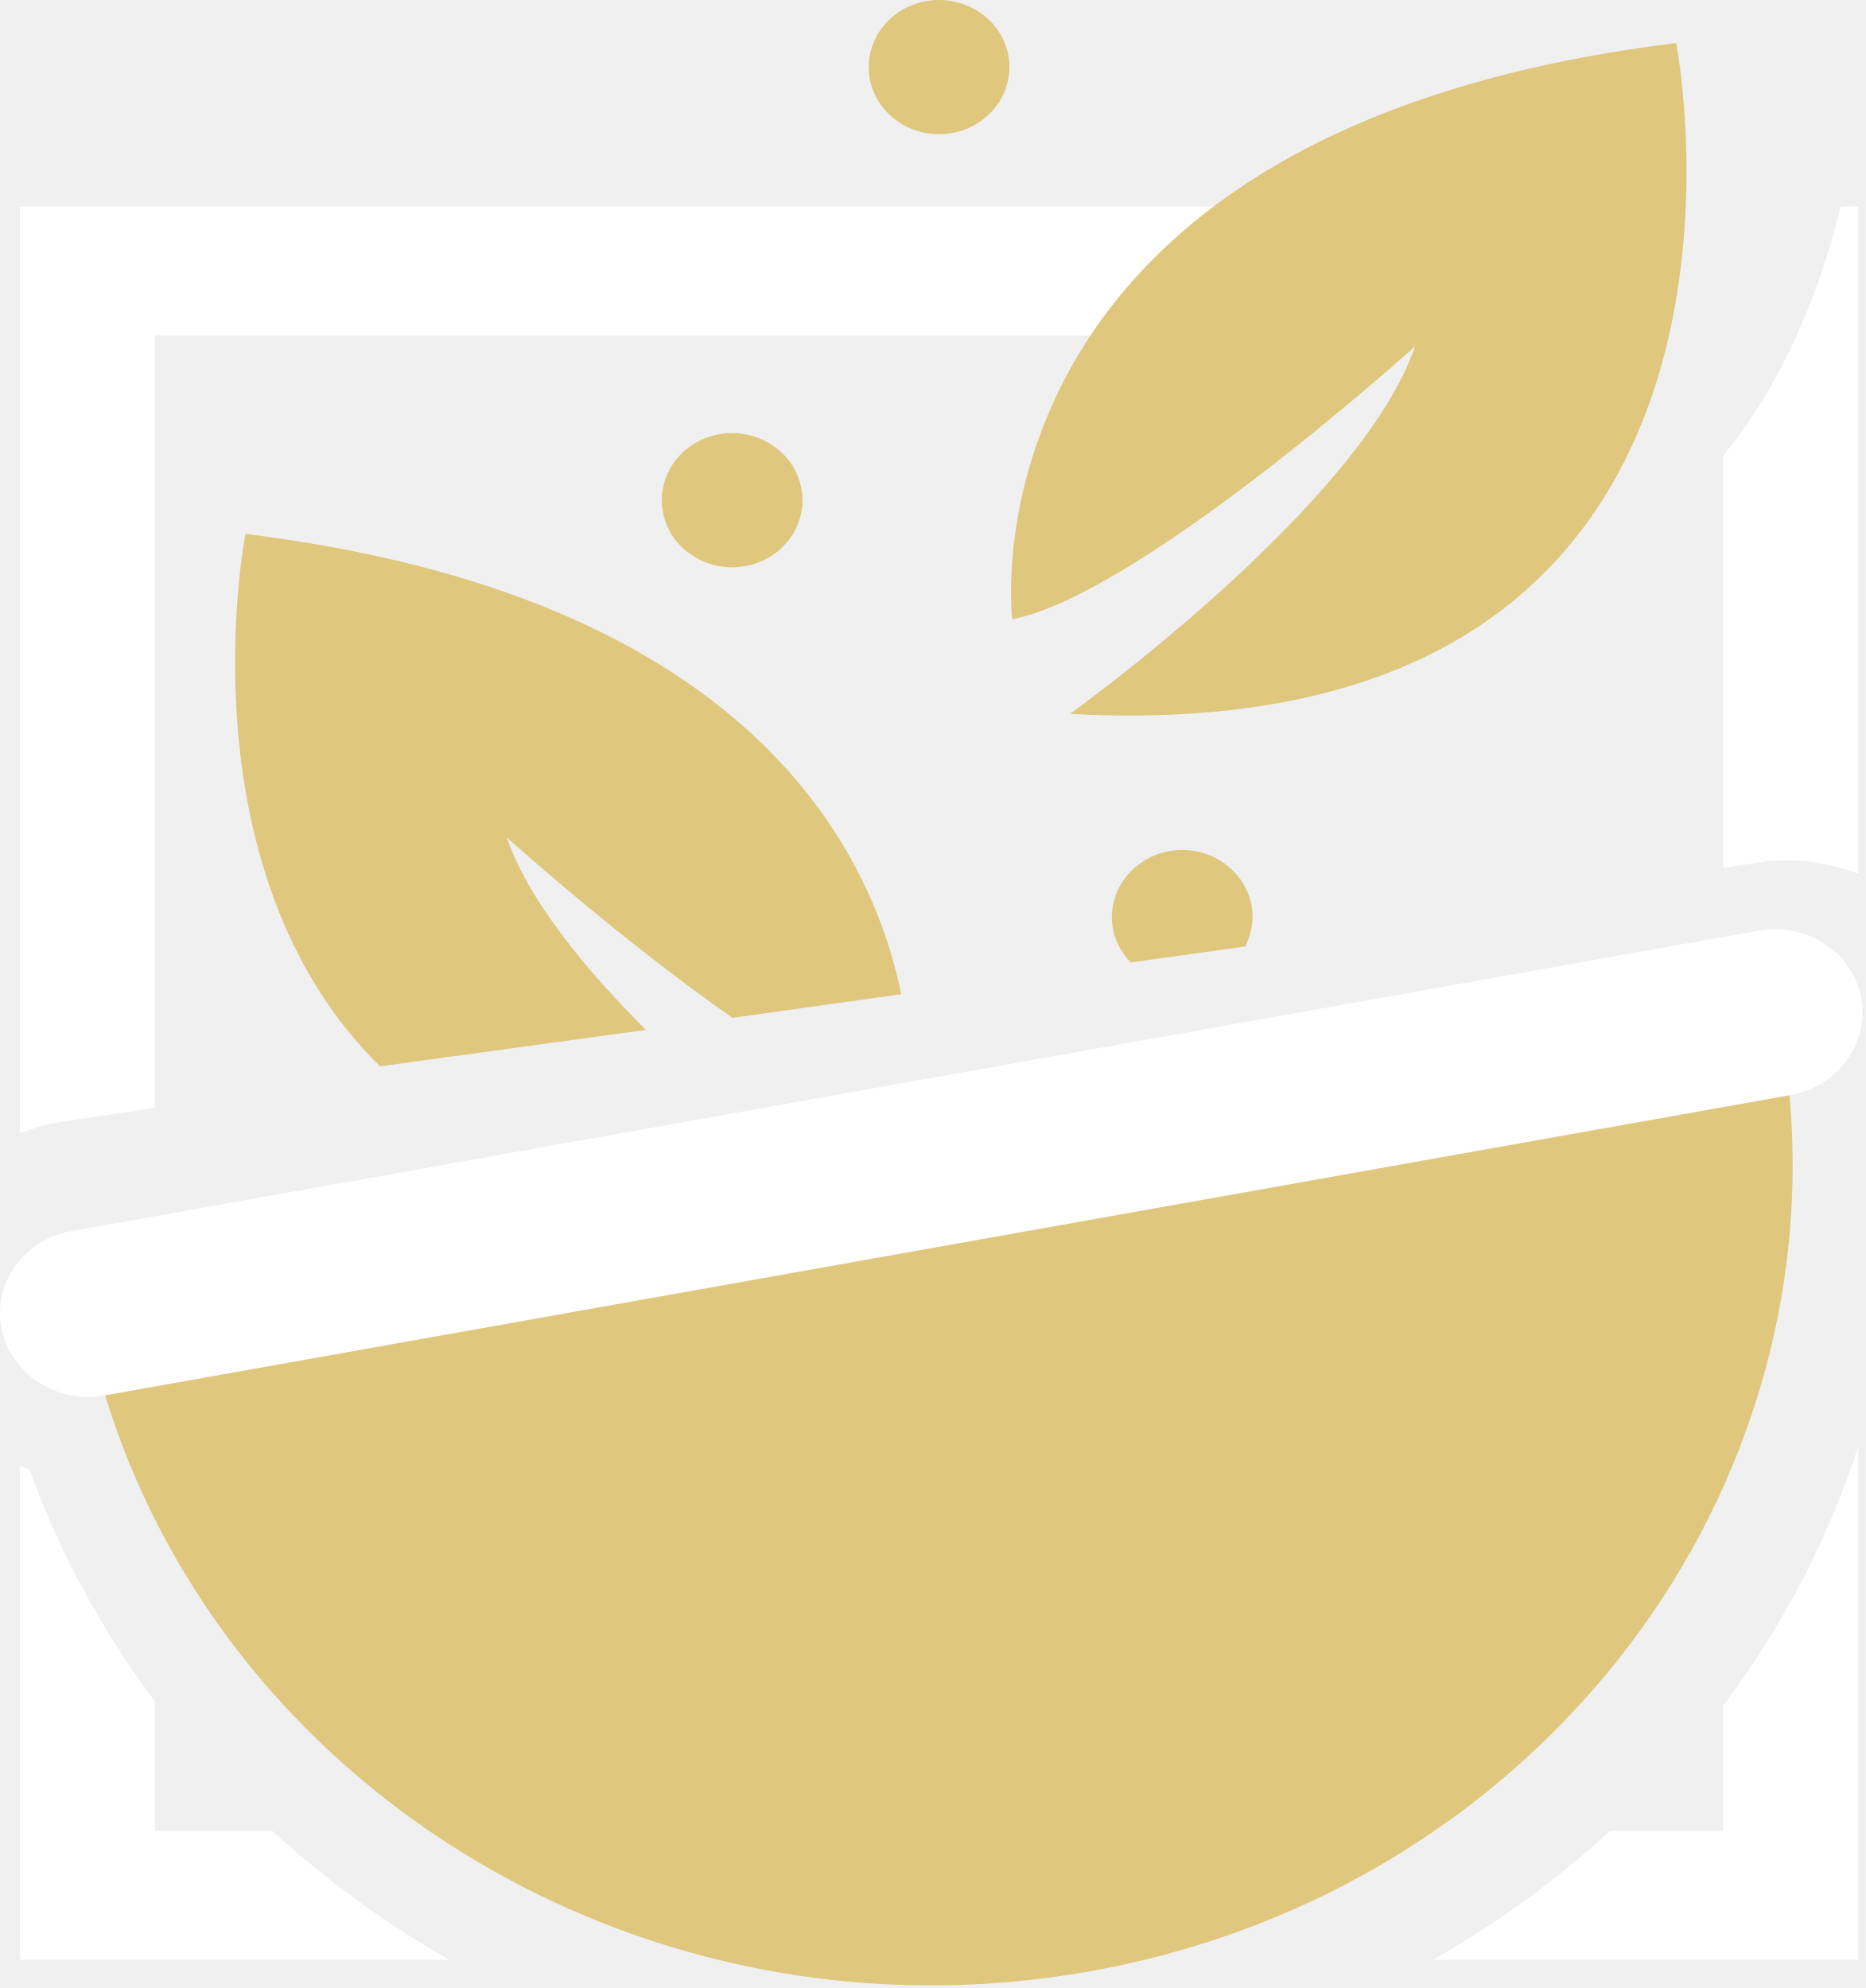
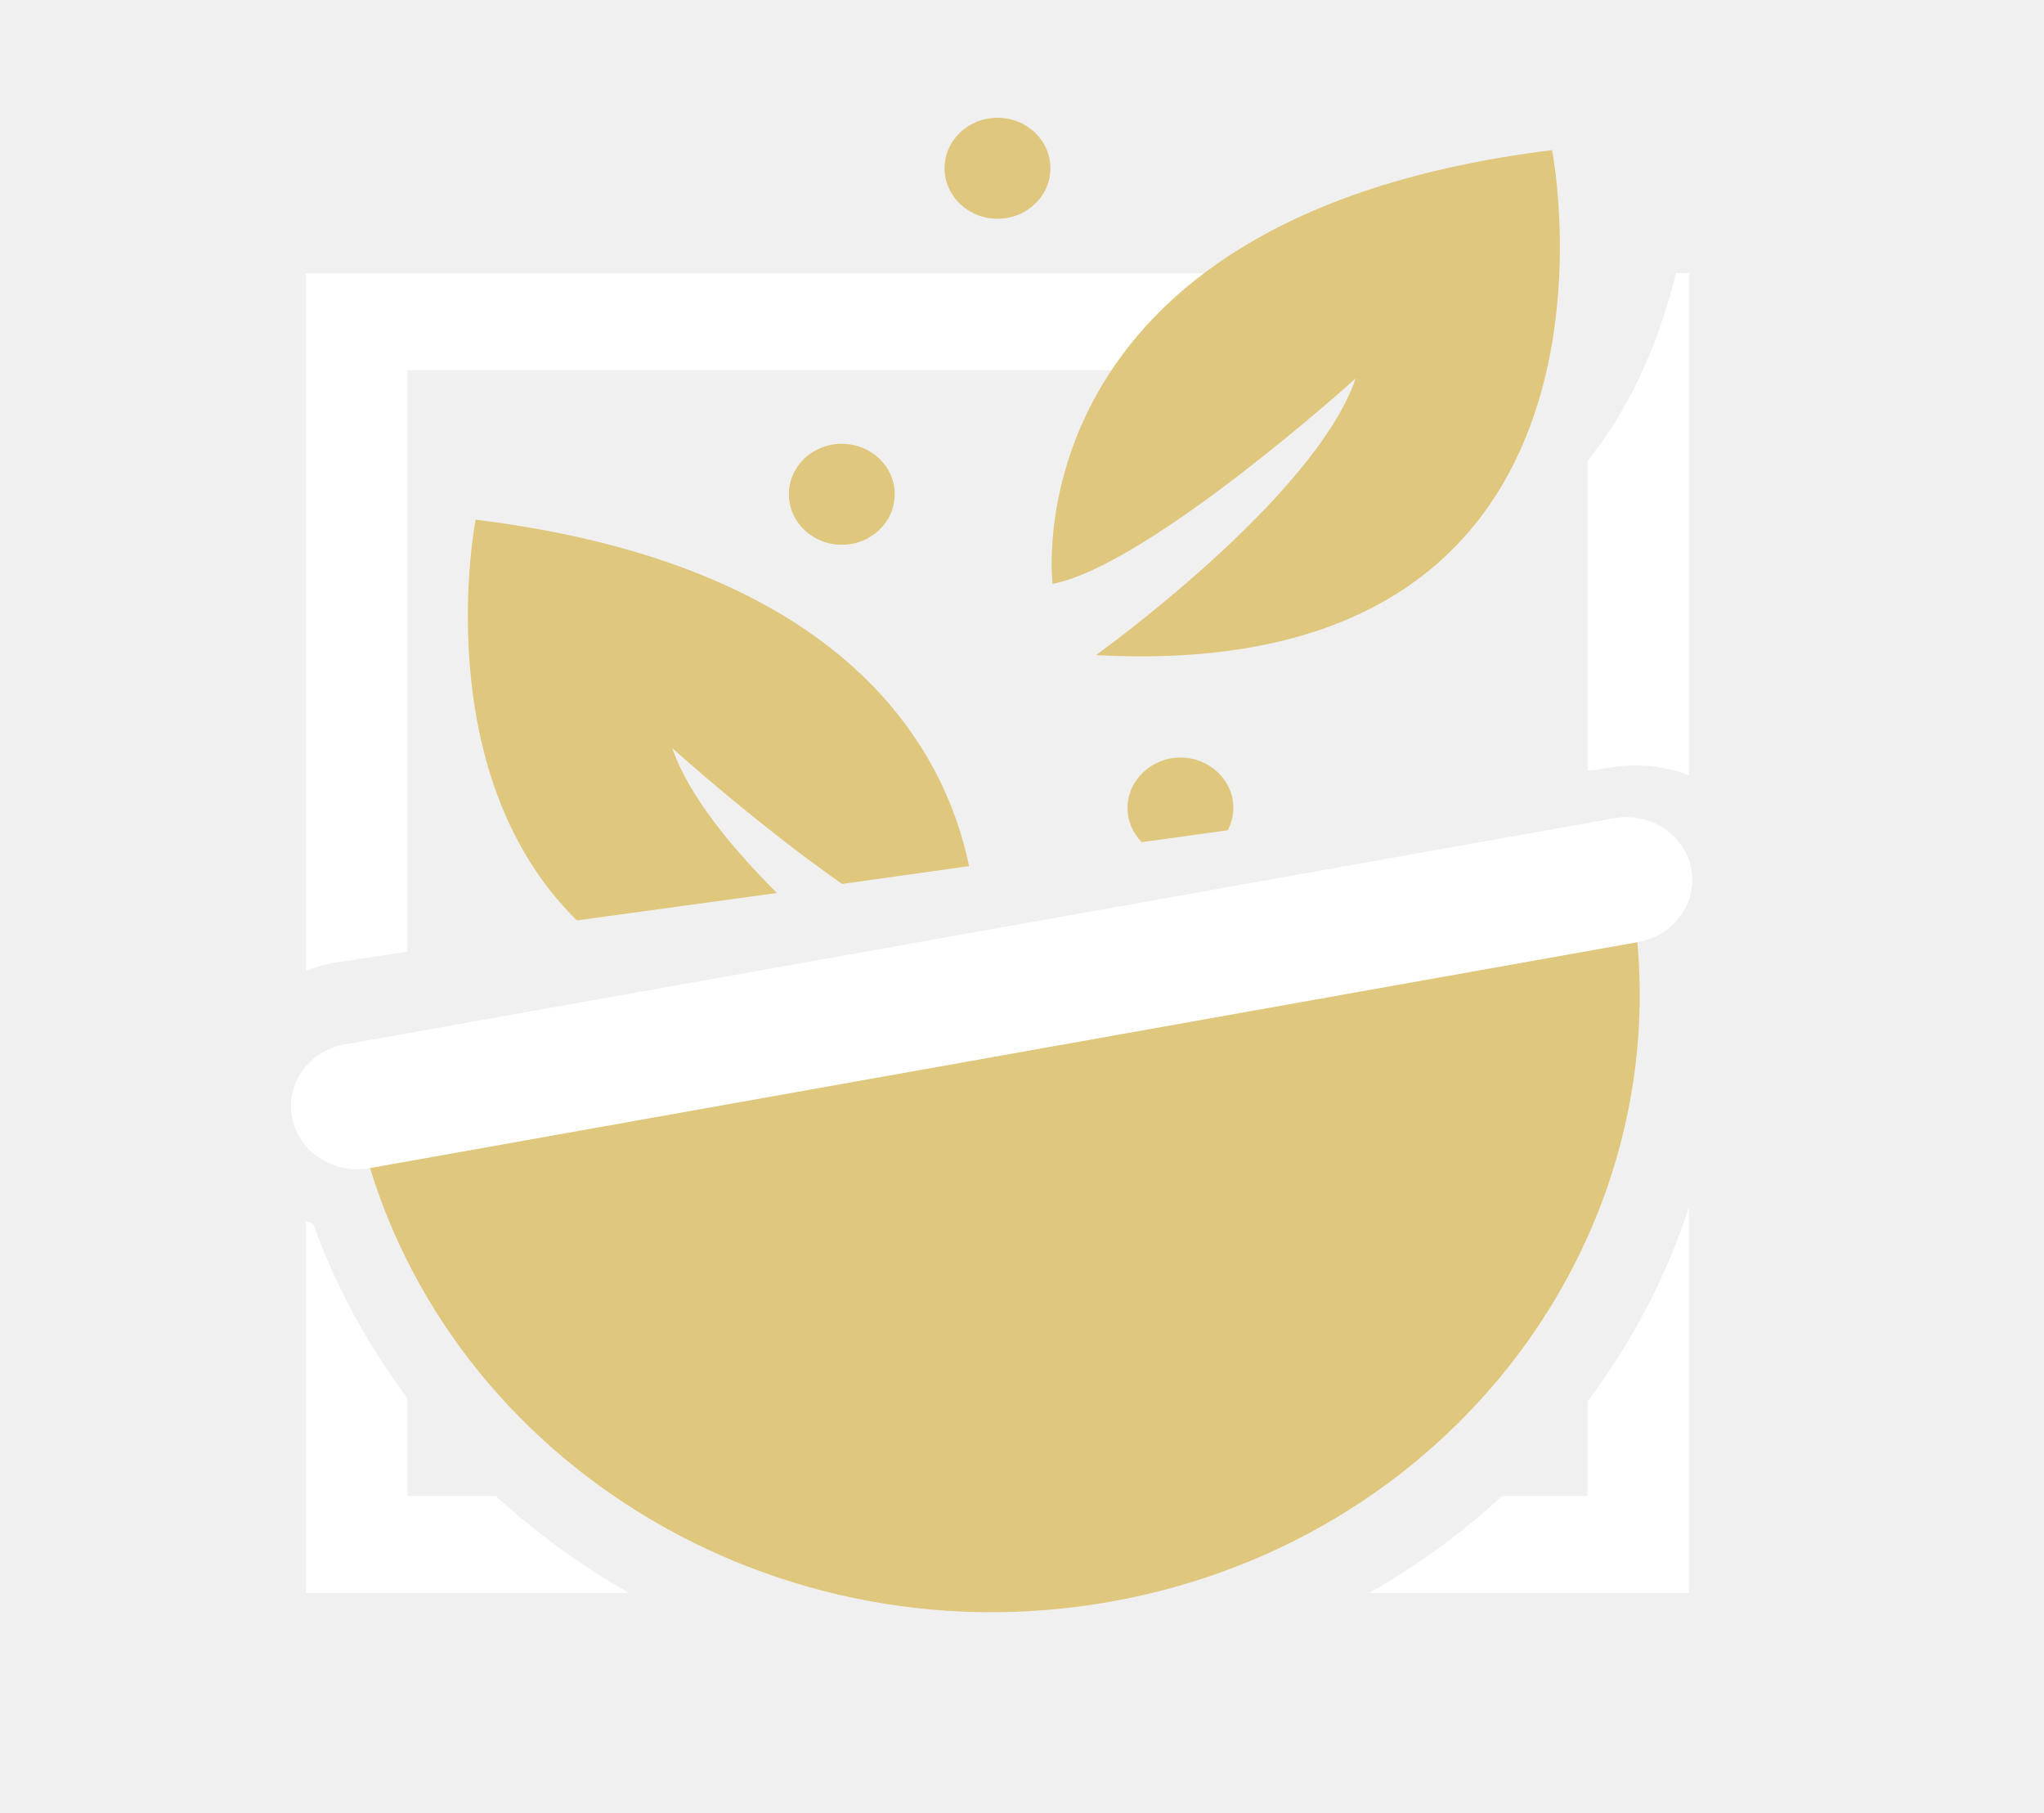
- <svg xmlns="http://www.w3.org/2000/svg" width="100%" height="100%" viewBox="0 0 333 355" version="1.1" xml:space="preserve" style="fill-rule:evenodd;clip-rule:evenodd;stroke-linejoin:round;stroke-miterlimit:2;">
+ <svg xmlns="http://www.w3.org/2000/svg" width="100%" height="100%" viewBox="0 0 485 430" version="1.1" xml:space="preserve" style="fill-rule:evenodd;clip-rule:evenodd;stroke-linejoin:round;stroke-miterlimit:2;">
  <g>
    <g>
      <g>
        <g id="Layer_1">
-           <ellipse cx="130.703" cy="89.323" rx="12.557" ry="11.979" style="fill:#dfc77e;" />
+           <ellipse cx="199.742" cy="117.257" rx="12.557" ry="11.979" style="fill:#dfc77e;" />
        </g>
        <g id="Layer_11">
-           <ellipse cx="167.648" cy="11.979" rx="12.557" ry="11.979" style="fill:#dfc77e;" />
+           <ellipse cx="236.687" cy="39.913" rx="12.557" ry="11.979" style="fill:#dfc77e;" />
        </g>
        <g id="Layer_12">
-           <path d="M264.475,59.825l6.823,0c1.887,-2.285 3.557,-4.57 4.863,-6.785c0,-0 -4.573,2.769 -11.686,6.785Z" style="fill:#fff;fill-rule:nonzero;" />
+           <path d="M333.514,87.76l6.823,-0c1.887,-2.285 3.557,-4.57 4.863,-6.786c0,0 -4.573,2.77 -11.686,6.786Z" style="fill:#fff;fill-rule:nonzero;" />
        </g>
        <g id="Layer_13">
-           <path d="M11.085,200.318c-2.613,0.416 -5.154,1.108 -7.549,2.078l0,-165.49l220.147,0c-8.347,7.478 -14.227,15.511 -18.291,22.989l-177.758,-0l-0,137.931l-16.549,2.492Zm16.549,126.645l-0,-23.196c-9.363,-12.533 -16.985,-26.382 -22.356,-41.338c-0.581,-0.208 -1.161,-0.485 -1.742,-0.692l0,88.214l76.649,0c-11.396,-6.508 -21.993,-14.194 -31.574,-22.988l-20.977,-0Zm280.028,-0l-20.25,-0c-9.509,8.724 -20.034,16.48 -31.574,22.988l75.922,0l0,-91.607c-5.444,16.618 -13.573,32.197 -24.098,46.184l0,22.435Zm0,-245.603l0,73.605l5.952,-0.901c2.033,-0.346 4.138,-0.415 6.243,-0.415c4.209,0.069 8.201,0.969 11.903,2.354l0,-119.166l-3.121,-0c-3.411,13.918 -9.581,30.467 -20.977,44.523Z" style="fill:#fff;fill-rule:nonzero;" />
+           <path d="M80.124,228.253c-2.613,0.415 -5.154,1.108 -7.549,2.077l0,-165.489l220.147,-0c-8.347,7.478 -14.226,15.51 -18.291,22.988l-177.758,0l-0,137.931l-16.549,2.493Zm16.549,126.644l-0,-23.196c-9.363,-12.533 -16.985,-26.381 -22.356,-41.338c-0.581,-0.207 -1.161,-0.484 -1.742,-0.692l0,88.215l76.649,-0c-11.396,-6.509 -21.993,-14.195 -31.574,-22.989l-20.977,0Zm280.028,0l-20.25,0c-9.509,8.725 -20.034,16.48 -31.574,22.989l75.922,-0l0,-91.608c-5.443,16.618 -13.573,32.198 -24.098,46.185l0,22.434Zm0,-245.603l0,73.605l5.952,-0.9c2.033,-0.346 4.138,-0.416 6.243,-0.416c4.209,0.07 8.202,0.97 11.903,2.355l0,-119.167l-3.121,0c-3.411,13.918 -9.581,30.467 -20.977,44.523Z" style="fill:#fff;fill-rule:nonzero;" />
        </g>
        <g id="Layer_14">
-           <path d="M180.713,110.58c0,0 -10.742,-87.038 118.53,-102.894c-0,-0 24.896,126.991 -108.223,119.789c0,0 51.825,-37.114 61.624,-65.641c-0,-0 -49.067,44.315 -71.931,48.746Z" style="fill:#dfc77e;fill-rule:nonzero;" />
+           <path d="M249.752,138.515c0,-0 -10.742,-87.038 118.53,-102.895c-0,0 24.896,126.991 -108.223,119.79c0,-0 51.825,-37.114 61.624,-65.642c-0,-0 -49.067,44.315 -71.931,48.747Z" style="fill:#dfc77e;fill-rule:nonzero;" />
        </g>
        <g id="Layer_15">
-           <path d="M222.304,169.021c0.798,-1.593 1.306,-3.393 1.306,-5.263c0,-6.647 -5.661,-11.979 -12.557,-11.979c-6.895,0 -12.557,5.401 -12.557,11.979c0,3.116 1.307,5.955 3.339,8.102l20.469,-2.839Z" style="fill:#dfc77e;fill-rule:nonzero;" />
+           <path d="M291.343,196.955c0.798,-1.592 1.306,-3.393 1.306,-5.262c0,-6.648 -5.661,-11.979 -12.557,-11.979c-6.895,-0 -12.557,5.401 -12.557,11.979c0,3.116 1.307,5.955 3.339,8.101l20.469,-2.839Z" style="fill:#dfc77e;fill-rule:nonzero;" />
        </g>
        <g id="Layer_16">
-           <path d="M115.315,183.908c-10.96,-10.94 -21.049,-23.265 -24.823,-34.344c-0,-0 19.96,18.003 40.284,32.197l30.122,-4.223c-5.517,-26.797 -28.235,-71.251 -117.078,-82.191c0,-0 -11.758,59.895 24.025,95.07l47.47,-6.509Z" style="fill:#dfc77e;fill-rule:nonzero;" />
+           <path d="M184.354,211.842c-10.96,-10.94 -21.049,-23.265 -24.823,-34.344c-0,0 19.96,18.003 40.284,32.198l30.122,-4.224c-5.516,-26.797 -28.235,-71.251 -117.078,-82.191c0,0 -11.758,59.895 24.025,95.07l47.47,-6.509Z" style="fill:#dfc77e;fill-rule:nonzero;" />
        </g>
        <g id="Layer_17">
-           <path d="M317.389,180.931c15.605,79.628 -39.413,156.211 -122.885,171.098c-83.471,14.818 -163.749,-37.668 -179.355,-117.297l302.24,-53.801Z" style="fill:#dfc77e;fill-rule:nonzero;" />
+           <path d="M386.428,208.865c15.605,79.629 -39.413,156.211 -122.885,171.098c-83.471,14.818 -163.749,-37.668 -179.354,-117.297l302.239,-53.801Z" style="fill:#dfc77e;fill-rule:nonzero;" />
        </g>
        <g id="Layer_18">
-           <path d="M0.27,237.225c1.597,8.101 9.799,13.433 18.291,11.979l301.15,-53.663c8.493,-1.524 14.082,-9.348 12.557,-17.449c-1.596,-8.102 -9.798,-13.433 -18.291,-11.91l-301.223,53.663c-8.42,1.454 -14.081,9.278 -12.484,17.38Z" style="fill:#fff;fill-rule:nonzero;" />
+           <path d="M69.309,265.159c1.597,8.101 9.799,13.433 18.291,11.979l301.15,-53.663c8.493,-1.523 14.082,-9.348 12.557,-17.449c-1.596,-8.101 -9.798,-13.433 -18.291,-11.91l-301.223,53.663c-8.419,1.454 -14.081,9.279 -12.484,17.38Z" style="fill:#fff;fill-rule:nonzero;" />
        </g>
      </g>
    </g>
+     <rect x="-0" y="-0" width="484.263" height="429.685" style="fill:none;" />
  </g>
</svg>
